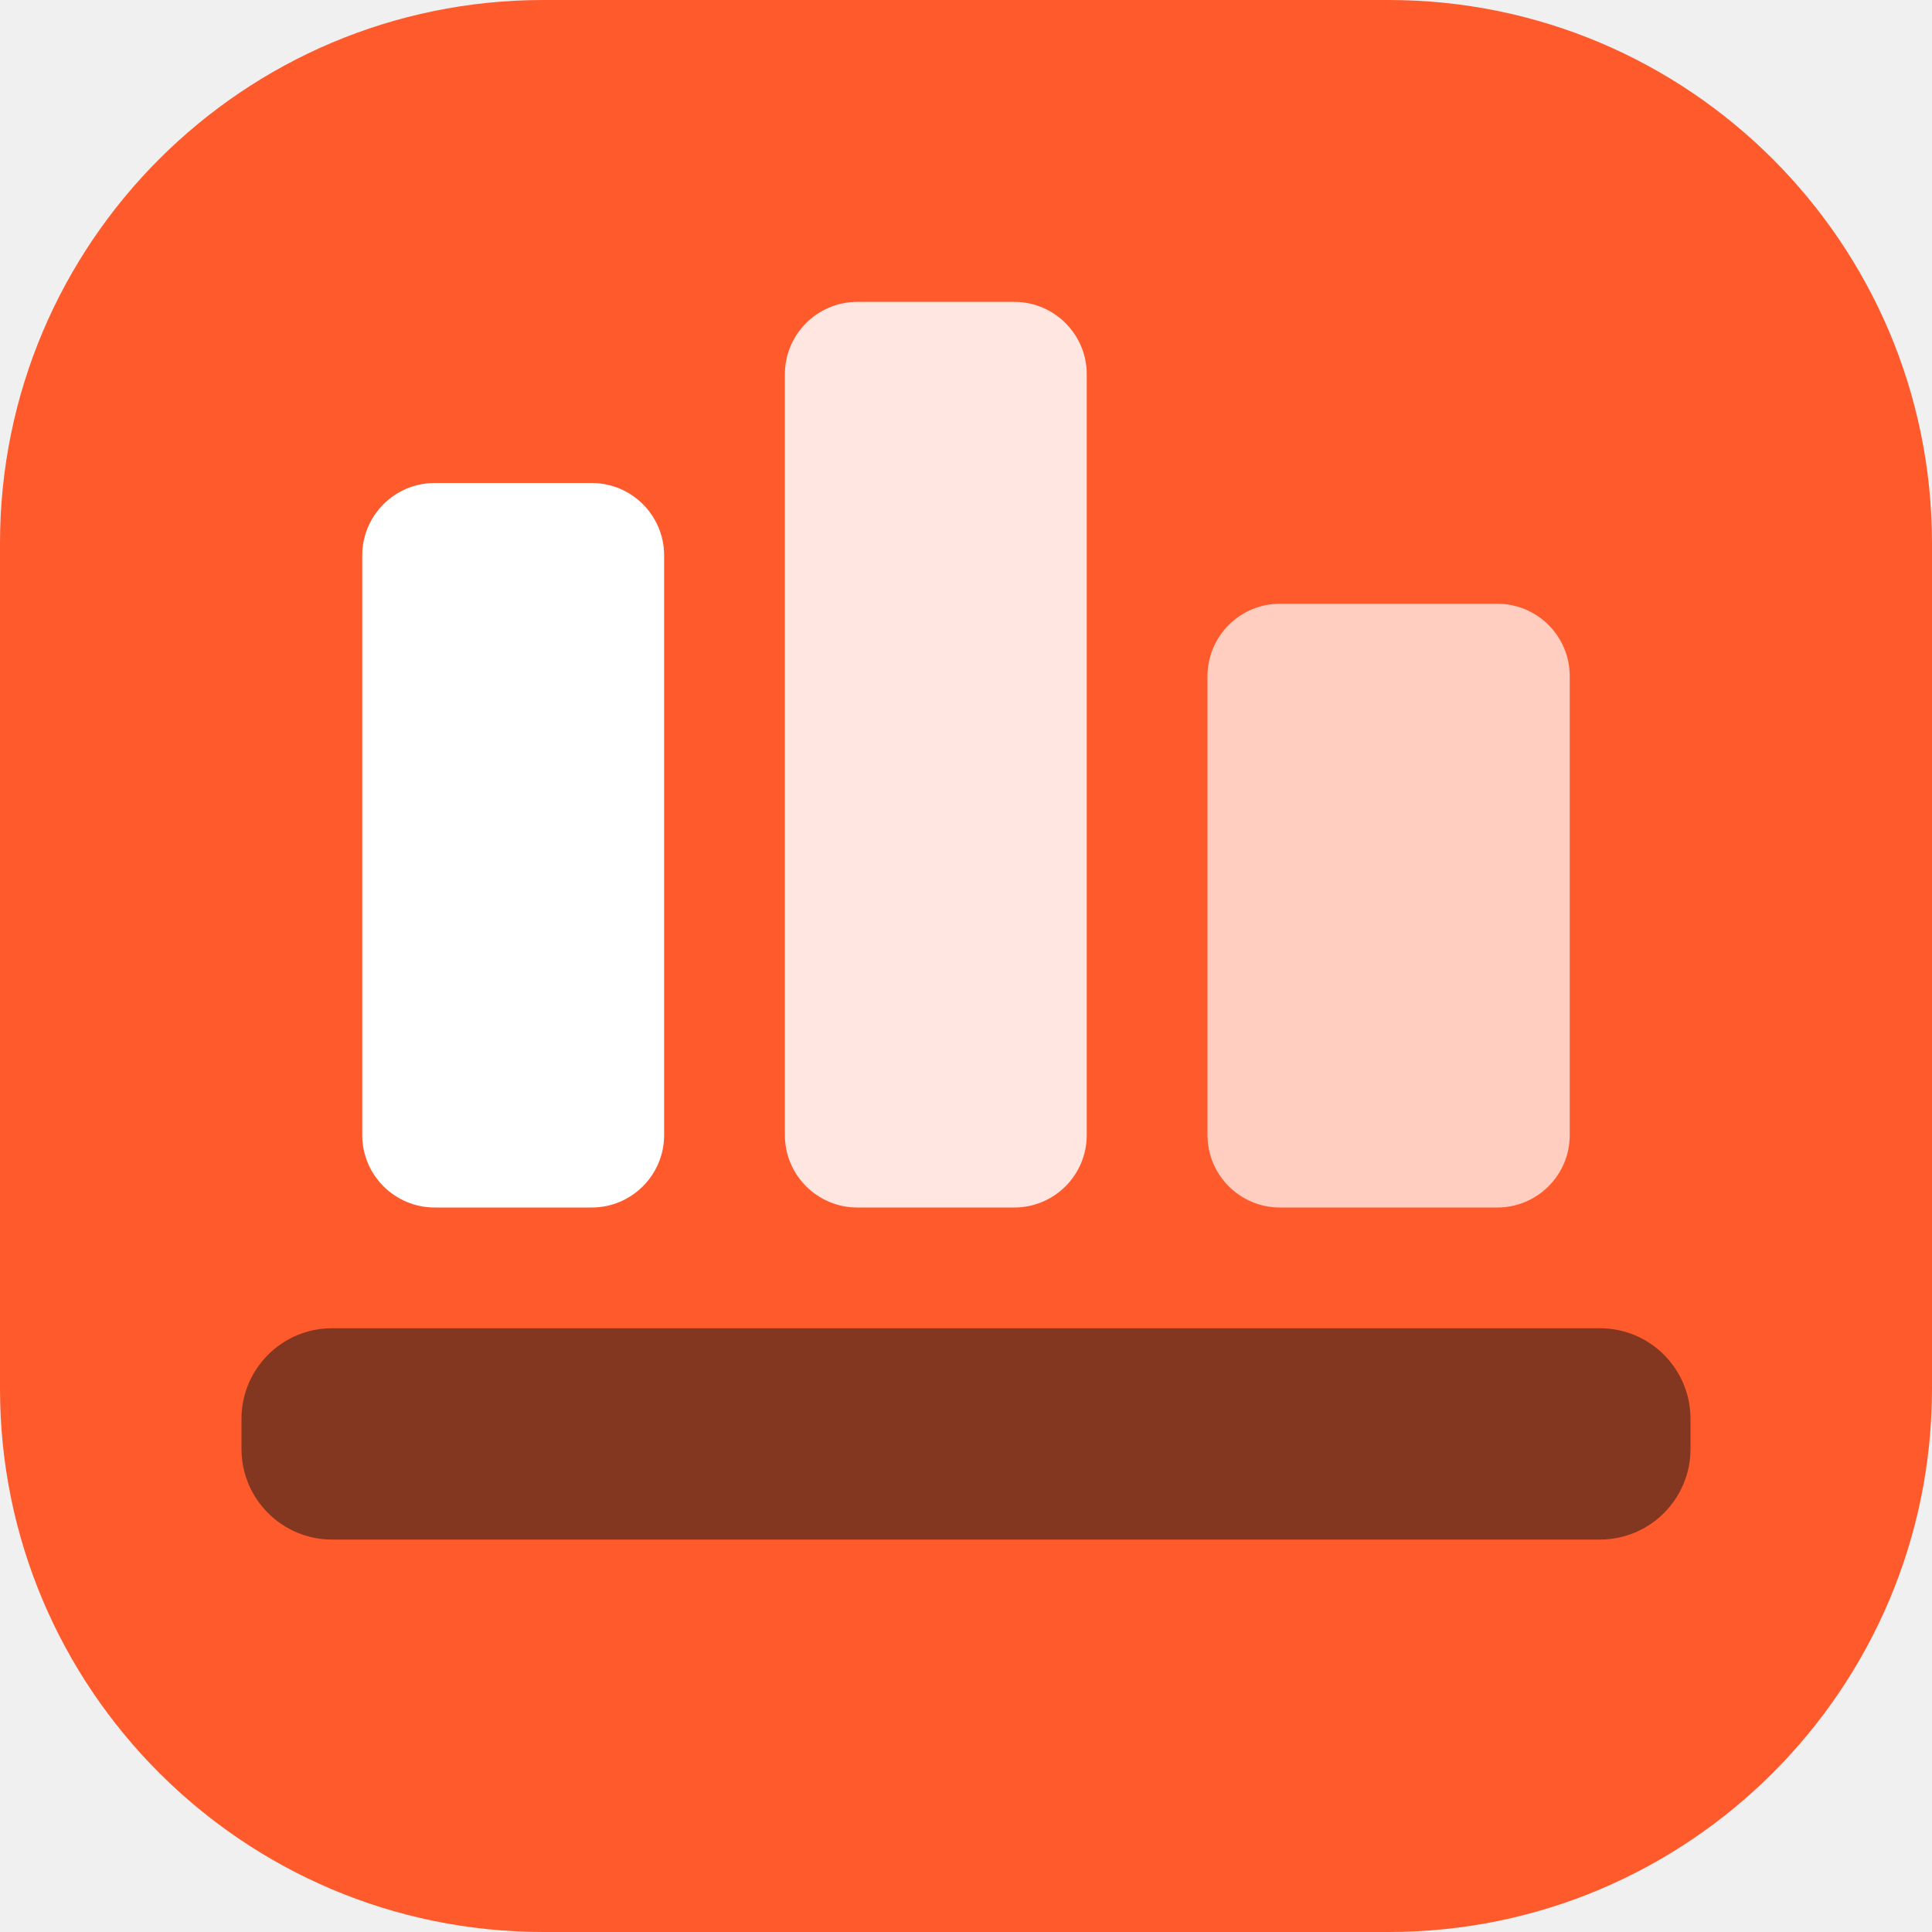
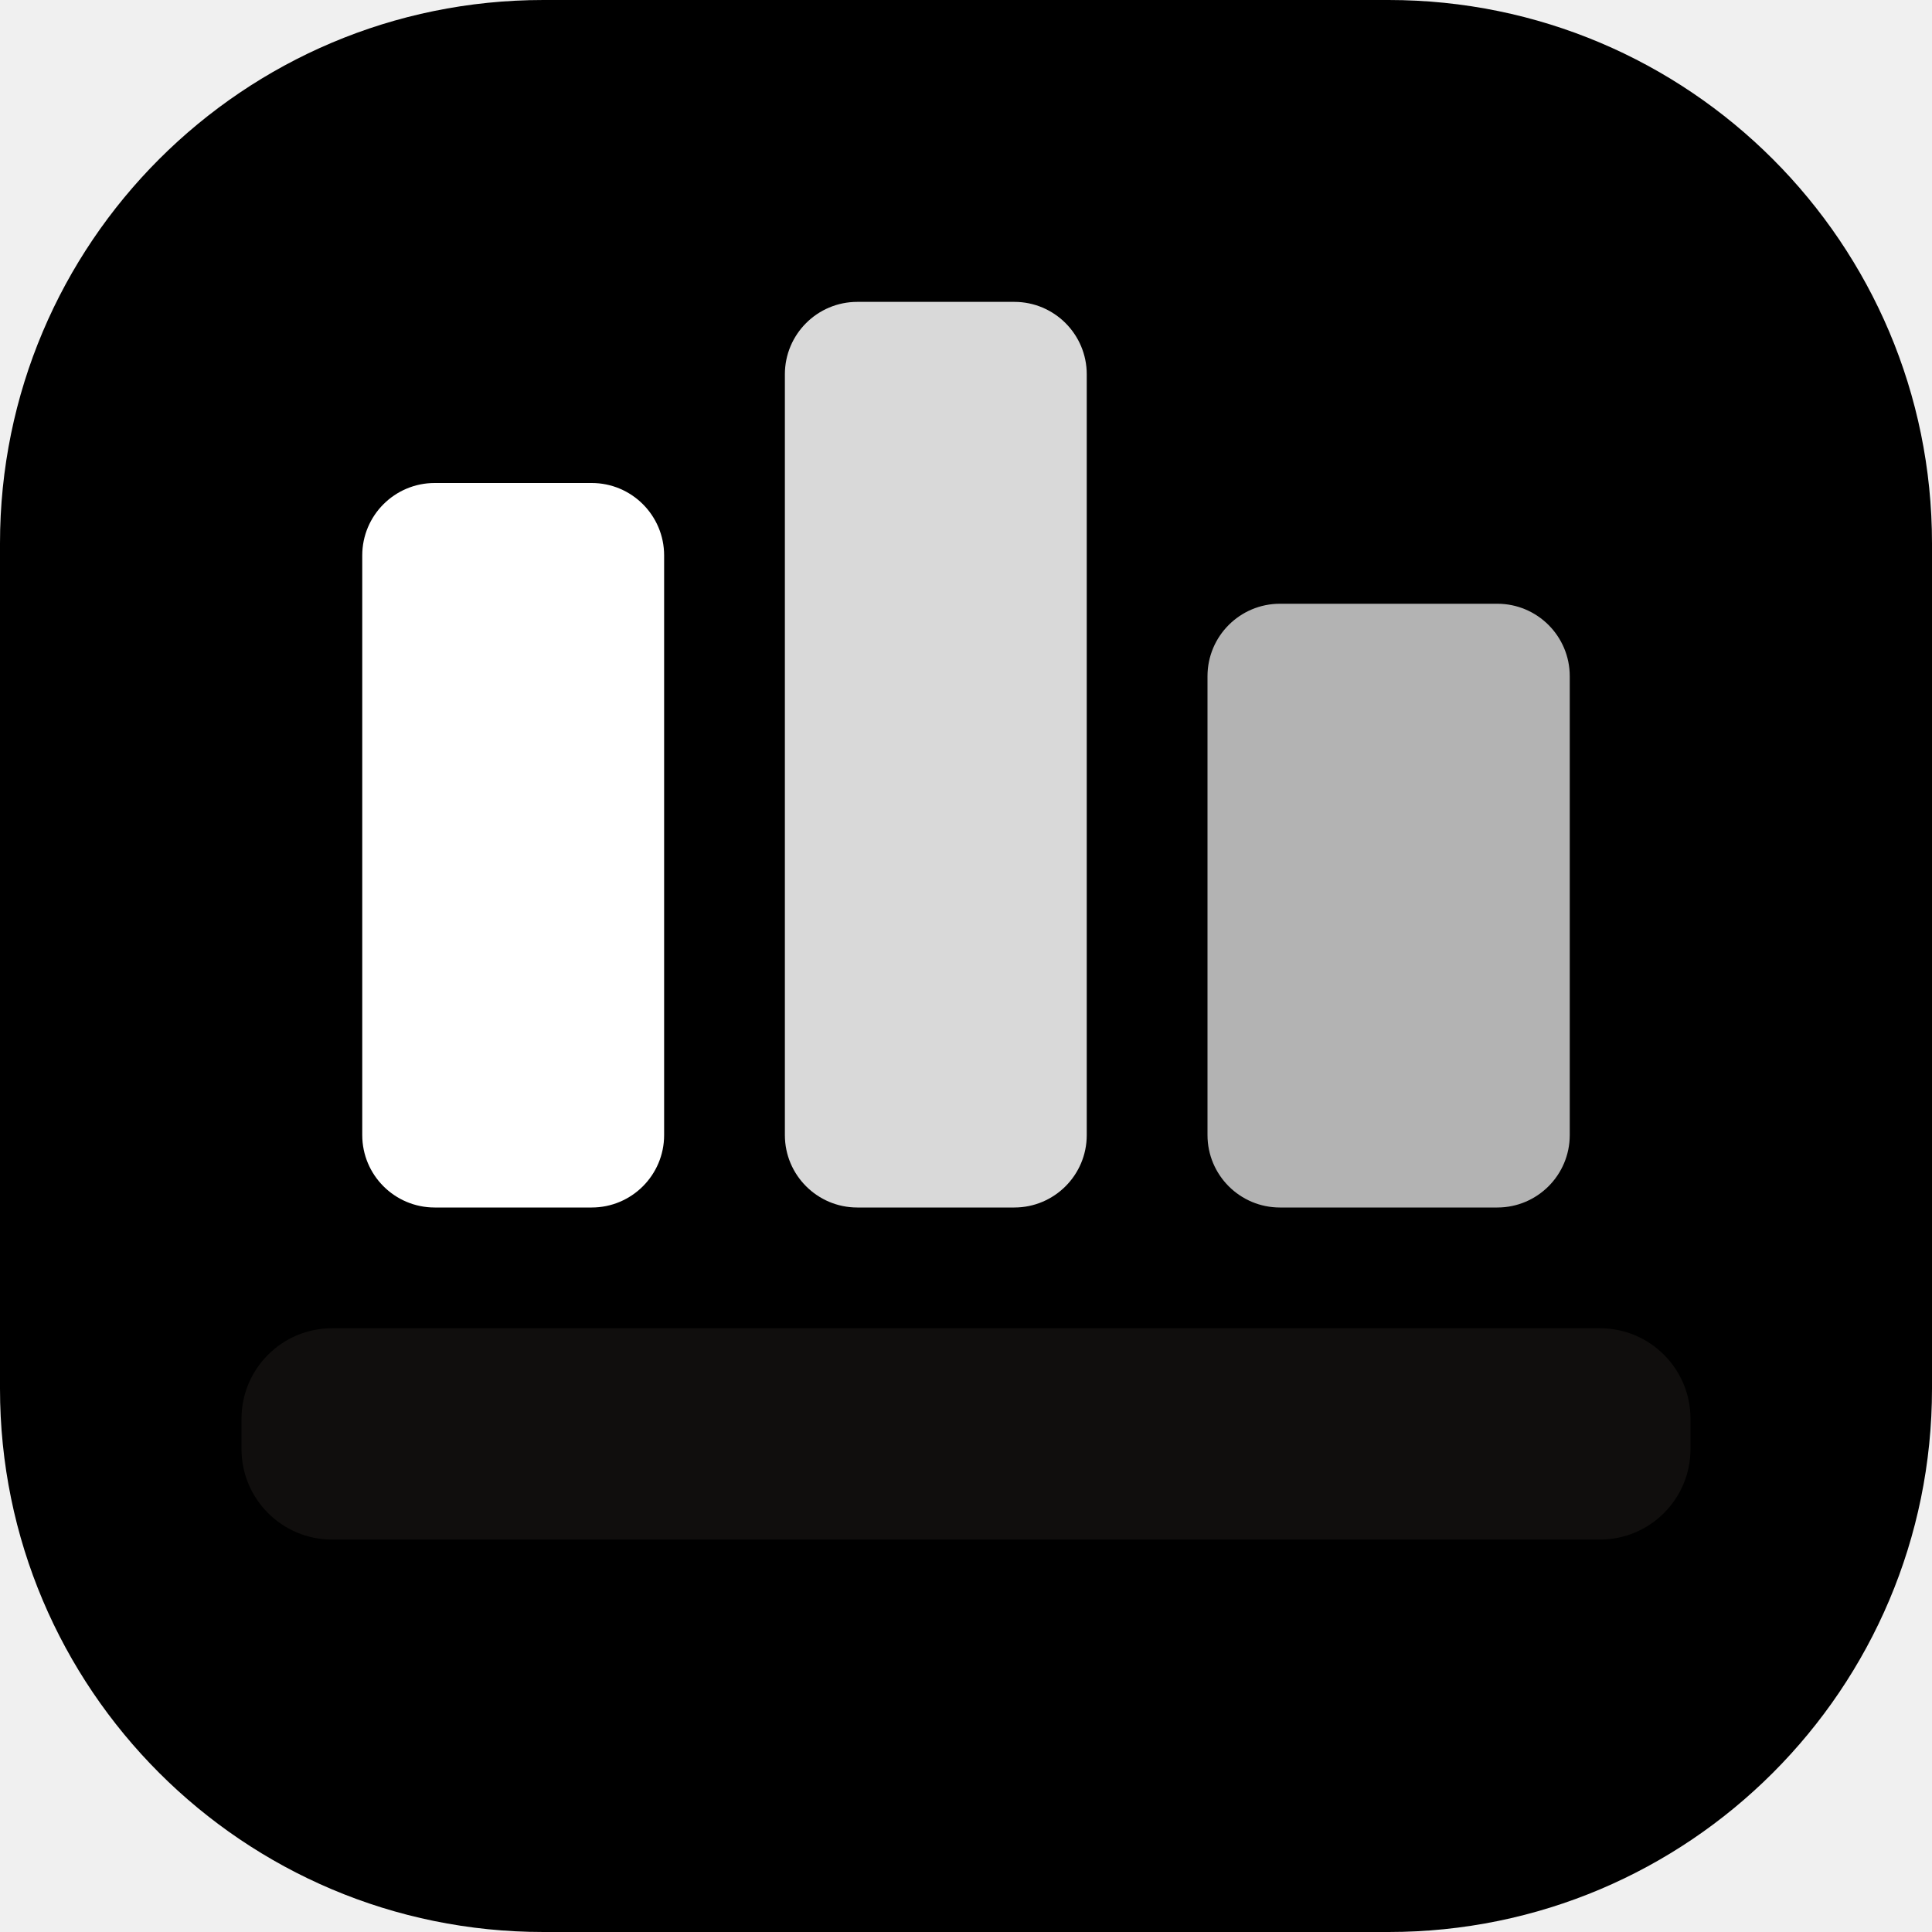
<svg xmlns="http://www.w3.org/2000/svg" viewBox="0 0 32 32">
-   <rect width="32" height="32" rx="9" fill="#ff5a2c" />
+   <rect width="32" height="32" rx="9" fill="#000000" />
  <rect x="6" y="8" width="5" height="12" rx="1.2" fill="#fff" />
  <rect x="13" y="5" width="5" height="15" rx="1.2" fill="#fff" opacity=".85" />
  <rect x="20" y="10" width="6" height="10" rx="1.2" fill="#fff" opacity=".7" />
  <rect x="4" y="22" width="24" height="3.5" rx="1.5" fill="#1d1a17" opacity=".55" />
</svg>
